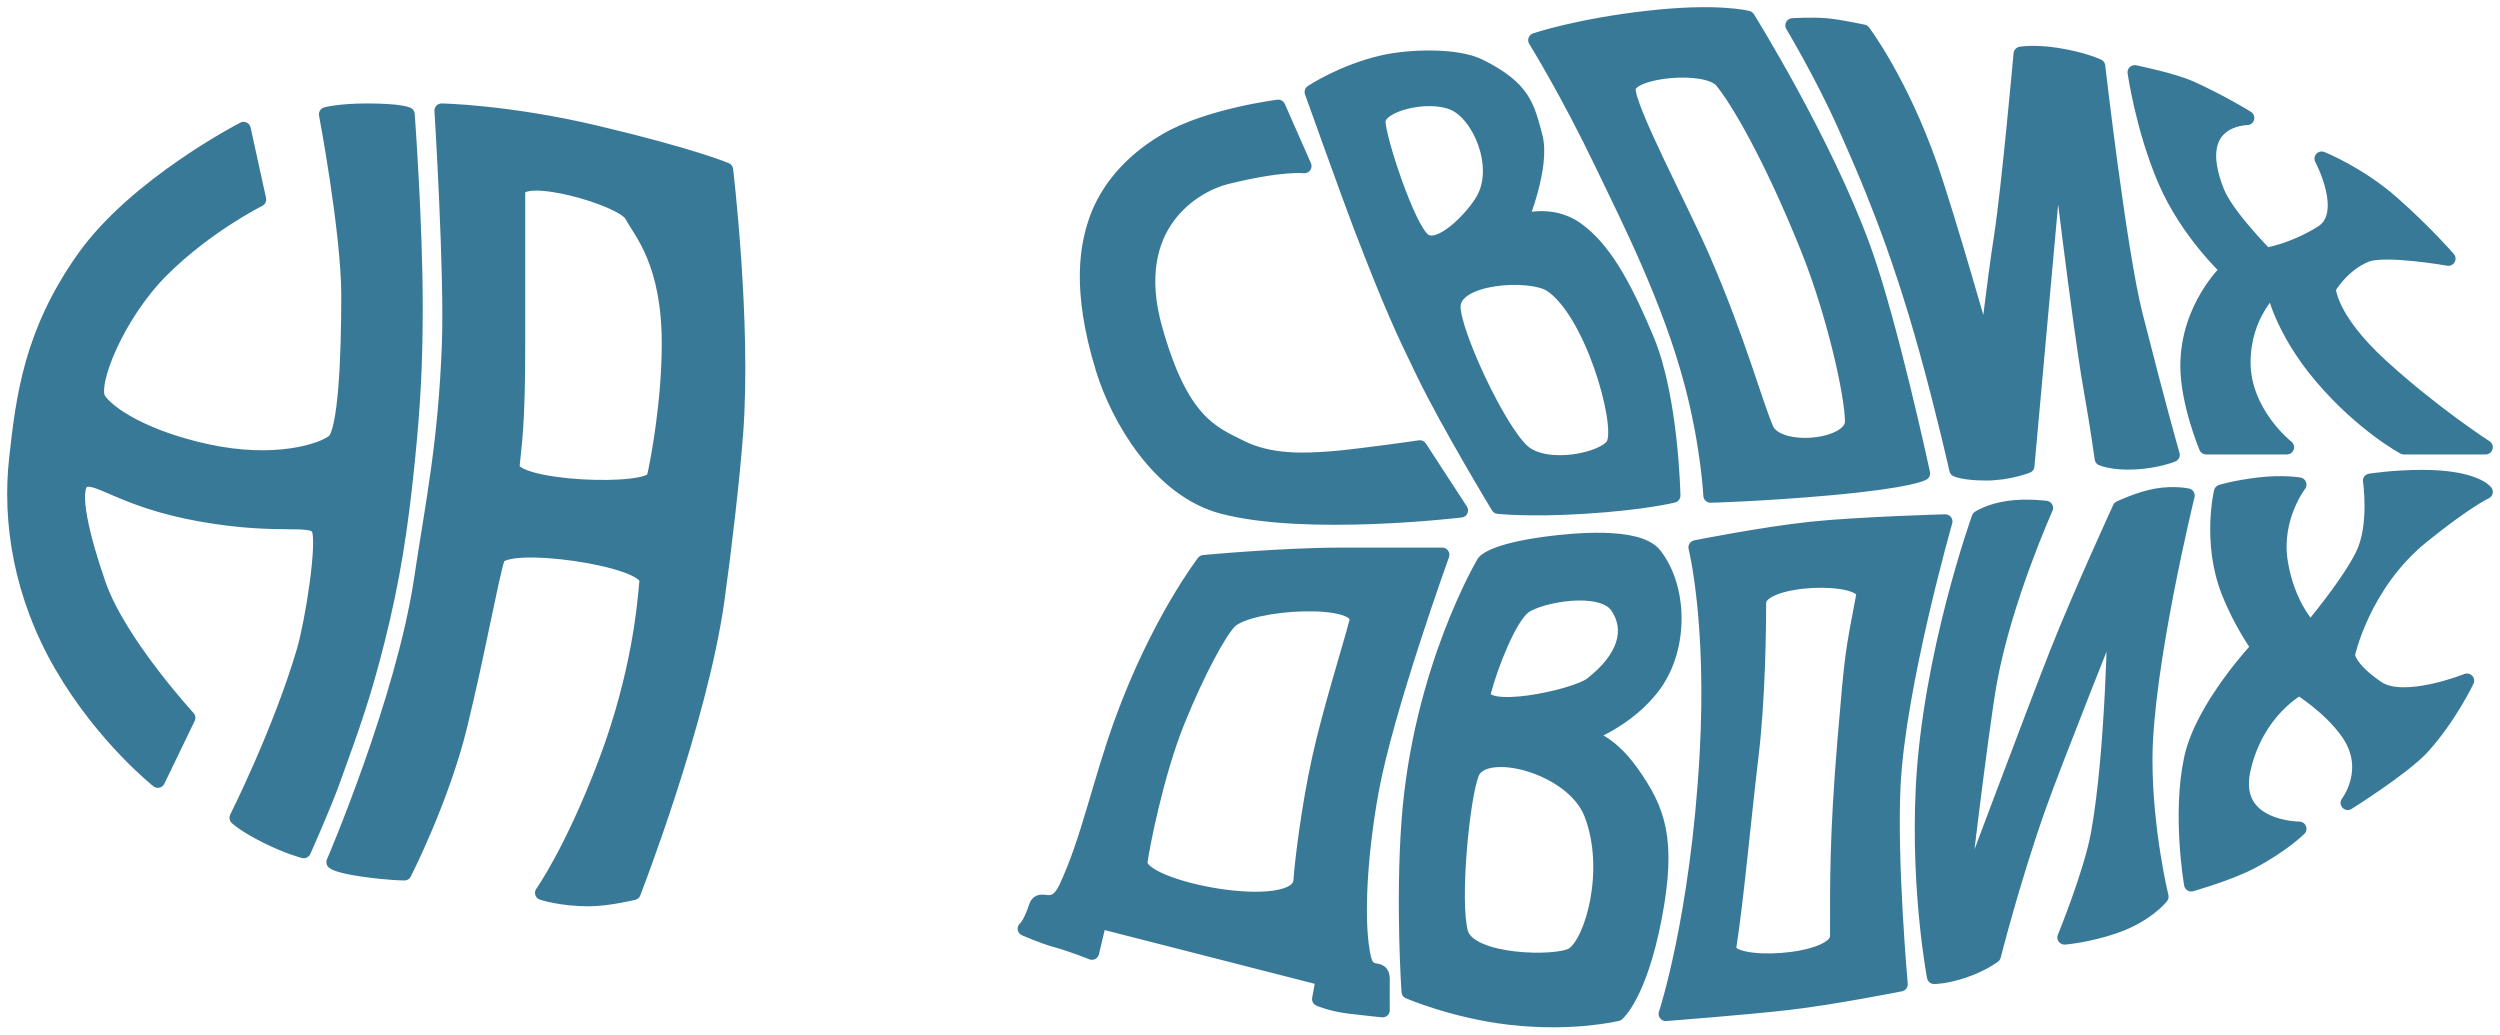
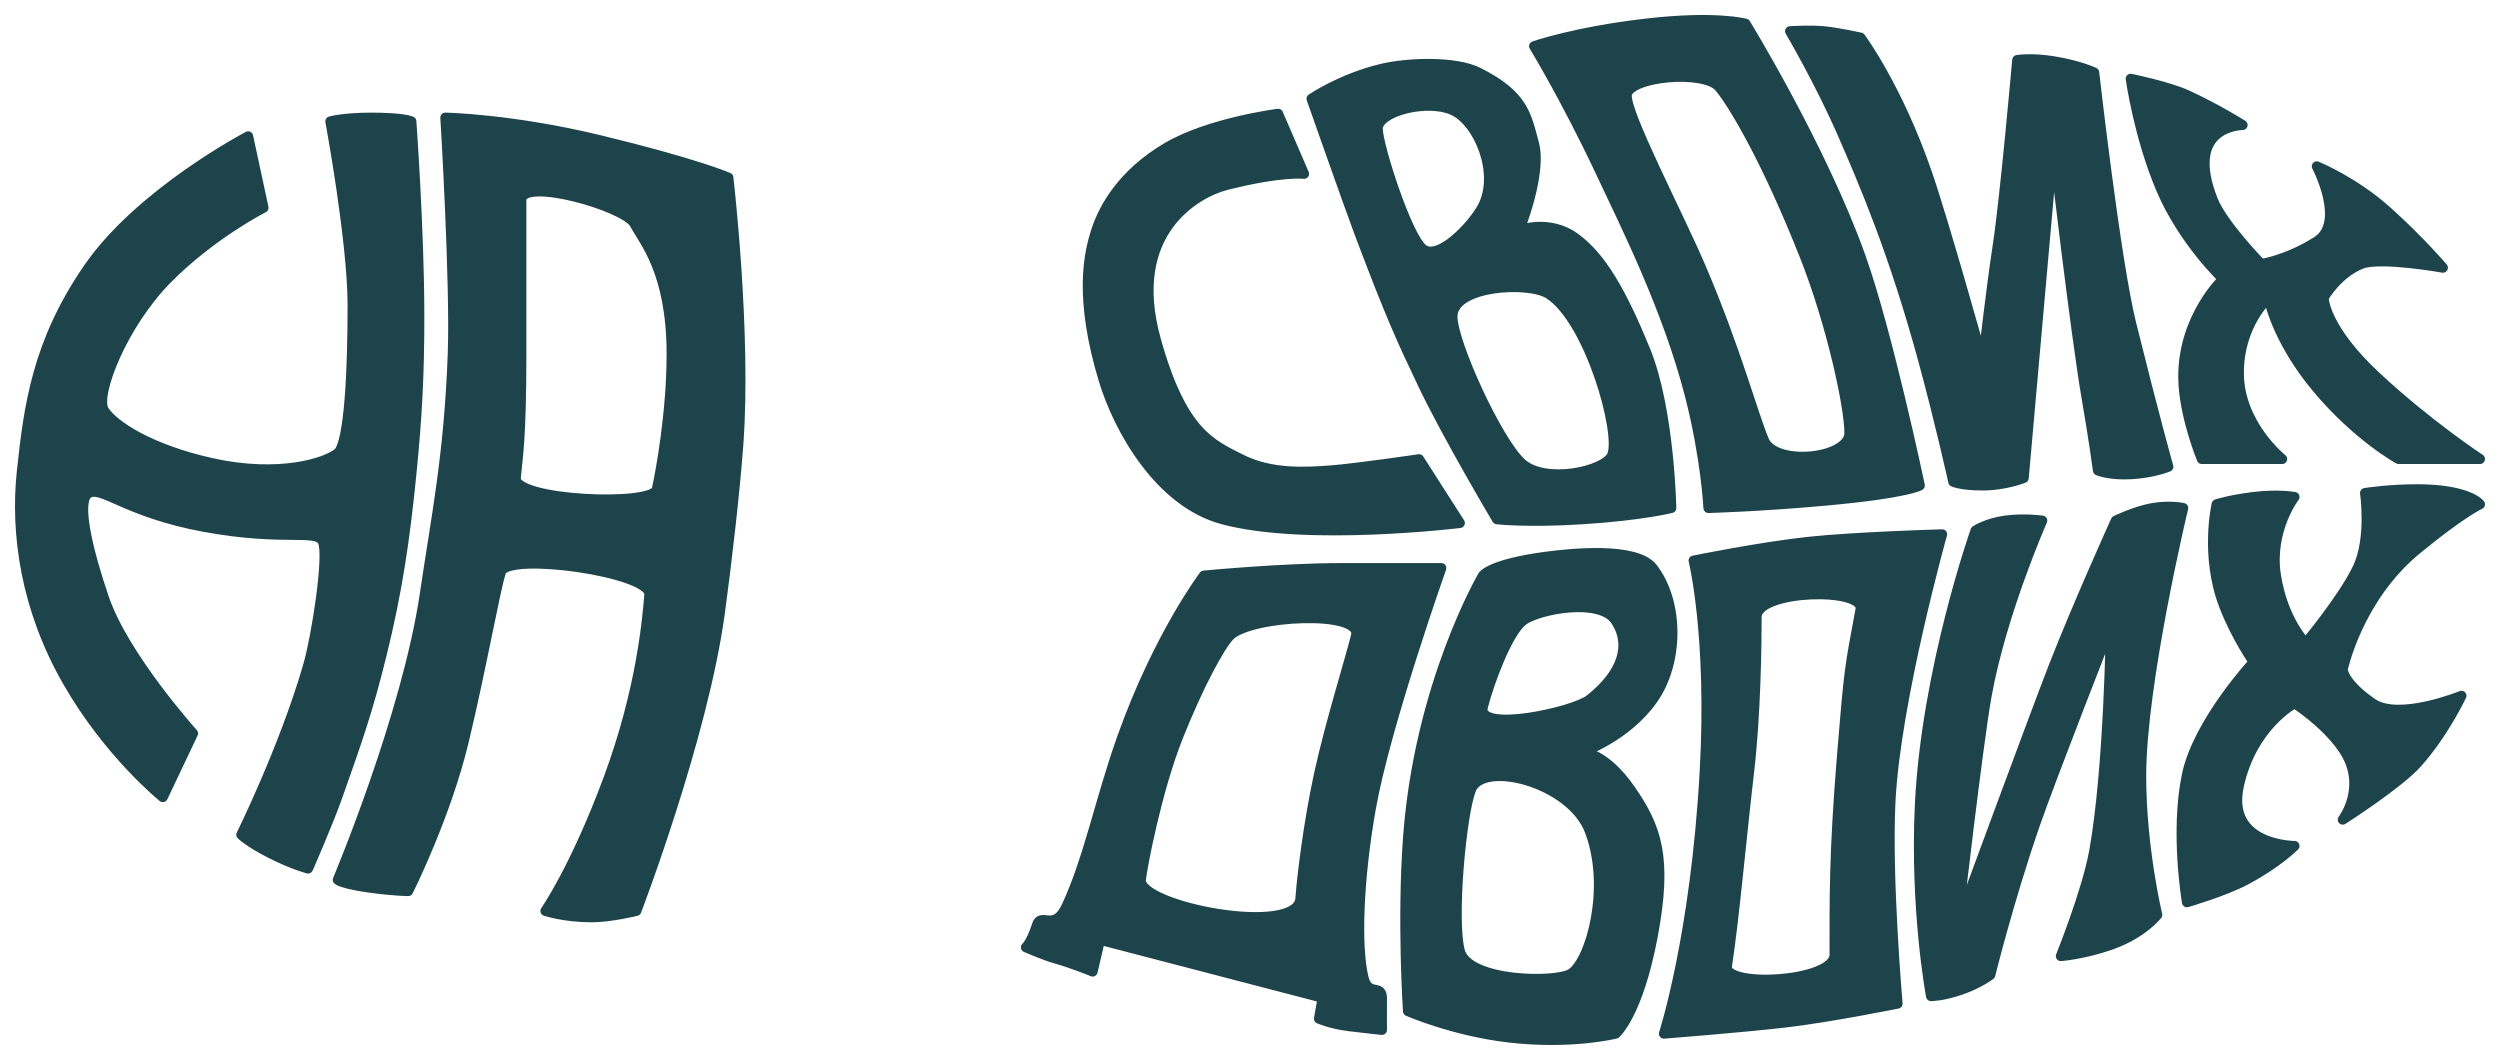
- <svg xmlns="http://www.w3.org/2000/svg" width="174" height="72" viewBox="0 0 174 72" fill="none">
-   <path d="M137.727 36.037C137.727 36.037 134.293 45.571 133.836 54.847C133.481 62.062 134.614 67.988 134.614 67.988C134.614 67.988 135.392 68 136.689 67.563C137.986 67.126 138.764 66.532 138.764 66.532C138.764 66.532 140.061 61.379 141.876 56.225C143.001 53.033 147.186 42.569 147.186 42.569C147.186 42.569 147.074 52.26 146.026 58.029C145.529 60.768 143.692 65.244 143.692 65.244C143.692 65.244 145.29 65.123 147.186 64.471C149.434 63.698 150.435 62.409 150.435 62.409C150.435 62.409 149.312 57.834 149.312 52.875C149.312 46.496 152.251 34.491 152.251 34.491C152.251 34.491 151.339 34.289 150.128 34.491C148.918 34.693 147.535 35.354 147.535 35.354C147.535 35.354 144.853 41.17 143.173 45.403C141.818 48.819 136.43 63.182 136.43 63.182C136.43 63.182 137.884 50.766 138.505 47.374C139.542 41.706 142.395 35.354 142.395 35.354C142.395 35.354 141.098 35.176 139.801 35.354C138.505 35.531 137.727 36.037 137.727 36.037Z" fill="#397998" />
-   <path d="M154.585 34.234C154.585 34.234 155.461 33.941 157.179 33.732C158.897 33.524 160.032 33.732 160.032 33.732C160.032 33.732 158.237 36.037 158.735 39.129C159.233 42.221 160.81 43.768 160.81 43.768C160.81 43.768 163.428 40.689 164.441 38.614C165.431 36.587 164.96 33.461 164.96 33.461C164.96 33.461 166.592 33.203 168.591 33.203C172.222 33.203 173 34.234 173 34.234C173 34.234 171.703 34.813 168.591 37.326C164.441 40.675 163.404 45.571 163.404 45.571C163.404 45.571 163.404 46.492 165.478 47.89C167.323 49.134 171.703 47.375 171.703 47.375C171.703 47.375 170.474 49.952 168.591 52.013C167.283 53.444 163.404 55.878 163.404 55.878C163.404 55.878 165.219 53.559 163.404 50.982C162.149 49.202 160.032 47.89 160.032 47.89C160.032 47.89 157.061 49.436 156.141 53.559C155.221 57.682 160.032 57.682 160.032 57.682C160.032 57.682 158.887 58.829 156.66 60.001C155.13 60.806 152.51 61.547 152.51 61.547C152.51 61.547 151.665 56.703 152.51 52.786C153.288 49.179 157.179 45.056 157.179 45.056C157.179 45.056 155.98 43.417 155.104 41.191C153.75 37.752 154.585 34.234 154.585 34.234Z" fill="#397998" />
-   <path fill-rule="evenodd" clip-rule="evenodd" d="M118.015 38.099C118.015 38.099 119.312 43.252 118.793 52.528C118.159 63.868 115.94 70.566 115.94 70.566C115.94 70.566 121.474 70.141 124.499 69.793C127.559 69.44 132.28 68.504 132.28 68.504C132.28 68.504 131.513 59.922 131.783 54.616C132.136 47.692 135.392 36.295 135.392 36.295C135.392 36.295 129.379 36.461 126.055 36.81C122.703 37.163 118.015 38.099 118.015 38.099ZM129.686 41.448C129.978 39.902 122.424 40.089 122.424 41.964C122.424 43.839 122.365 48.646 121.905 52.528C121.32 57.466 120.868 62.578 120.349 65.927C120.113 67.45 127.871 67.049 127.871 65.154C127.871 61.547 127.825 58.23 128.389 51.498C128.908 45.313 128.908 45.571 129.686 41.448Z" fill="#397998" />
-   <path d="M148.576 5.033C148.576 5.033 149.139 8.981 150.695 12.588C152.251 16.196 155.043 18.773 155.043 18.773C155.043 18.773 152.251 21.349 152.251 25.472C152.251 28.042 153.548 31.129 153.548 31.129H159.169C159.169 31.129 156.141 28.765 156.141 25.215C156.141 21.865 158.216 20.061 158.216 20.061C158.216 20.061 158.735 22.895 161.588 26.245C164.441 29.595 167.308 31.129 167.308 31.129H173C173 31.129 169.408 28.822 165.738 25.472C162.068 22.122 162.068 20.061 162.068 20.061C162.068 20.061 163.012 18.406 164.7 17.742C166.011 17.227 170.406 18 170.406 18C170.406 18 168.85 16.196 166.516 14.135C164.182 12.073 161.588 11.043 161.588 11.043C161.588 11.043 163.663 14.908 161.588 16.196C159.501 17.492 157.698 17.742 157.698 17.742C157.698 17.742 154.996 15.025 154.326 13.362C152.251 8.208 156.401 8.208 156.401 8.208C156.401 8.208 154.657 7.119 152.51 6.147C151.233 5.568 148.576 5.033 148.576 5.033Z" fill="#397998" />
-   <path d="M124.758 1.767C124.758 1.767 126.823 5.205 128.389 8.724C129.946 12.219 132.021 16.945 134.095 24.442C135.296 28.779 136.17 32.688 136.17 32.688C136.17 32.688 136.689 32.945 138.245 32.945C139.801 32.945 141.098 32.43 141.098 32.43L143.173 9.497C143.173 9.497 144.729 22.638 145.507 27.019C145.984 29.699 146.286 31.915 146.286 31.915C146.286 31.915 147.064 32.258 148.62 32.172C150.176 32.086 151.213 31.657 151.213 31.657C151.213 31.657 150.335 28.64 148.62 21.865C147.511 17.485 146.026 4.601 146.026 4.601C146.026 4.601 144.989 4.116 143.173 3.828C141.617 3.581 140.642 3.747 140.642 3.747C140.642 3.747 139.801 13.104 139.283 16.454C138.764 19.804 138.245 24.442 138.245 24.442C138.245 24.442 135.588 15.081 134.355 11.558C132.28 5.632 129.686 2.207 129.686 2.207C129.686 2.207 128.055 1.853 127.093 1.767C126.13 1.681 124.758 1.767 124.758 1.767Z" fill="#397998" />
-   <path fill-rule="evenodd" clip-rule="evenodd" d="M106.862 2.797C106.862 2.797 109.083 6.364 111.531 11.473C113.315 15.198 116.199 20.834 117.756 26.761C118.886 31.065 119.052 34.491 119.052 34.491C119.052 34.491 122.683 34.397 127.352 33.976C133.058 33.46 133.836 32.945 133.836 32.945C133.836 32.945 131.567 22.381 129.686 17.227C126.96 9.754 121.646 1.251 121.646 1.251C121.646 1.251 119.571 0.686 114.643 1.251C109.715 1.816 106.862 2.797 106.862 2.797ZM118.534 18C116.968 14.394 113.227 7.414 113.346 6.147C113.466 4.88 118.773 4.365 119.83 5.631C120.888 6.898 123.202 10.785 125.796 17.227C127.663 21.865 128.908 27.534 128.908 29.337C128.908 31.141 123.721 31.657 122.943 29.853C122.165 28.049 120.995 23.669 118.534 18Z" fill="#397998" />
-   <path fill-rule="evenodd" clip-rule="evenodd" d="M83.779 39.129C83.779 39.129 80.601 43.251 78.073 50.209C76.514 54.498 75.739 58.508 74.183 61.804C73.322 63.626 72.399 62.202 72.108 63.092C71.688 64.375 71.329 64.638 71.329 64.638C71.329 64.638 72.626 65.197 73.404 65.411C74.706 65.769 75.998 66.304 75.998 66.304L76.517 64.123L92.079 68.103L91.819 69.534C91.819 69.534 92.65 69.898 93.894 70.05C95.122 70.199 96.228 70.307 96.228 70.307C96.228 70.307 96.216 69.372 96.228 68.103C96.198 67.113 95.256 68.065 94.931 66.7C94.413 64.519 94.574 59.969 95.45 55.105C96.47 49.44 100.378 38.613 100.378 38.613C100.378 38.613 96.741 38.613 93.375 38.613C89.225 38.613 83.779 39.129 83.779 39.129ZM85.594 43.252C84.9 43.938 83.388 46.691 81.963 50.209C80.494 53.835 79.475 59.057 79.37 60C79.162 61.858 90.34 63.983 90.522 61.289C90.612 59.968 91.073 56.155 91.819 52.785C92.595 49.285 93.955 45.055 94.413 43.252C94.871 41.448 87.004 41.857 85.594 43.252Z" fill="#397998" />
-   <path d="M76.257 15.422C75.739 16.968 75.002 20.001 76.776 25.729C77.814 29.079 80.666 34.095 85.076 35.263C90.926 36.813 101.675 35.521 101.675 35.521L98.822 31.141C98.822 31.141 94.38 31.785 92.597 31.914C90.815 32.042 88.447 32.171 86.373 31.141C84.298 30.11 82.223 29.337 80.407 22.895C78.336 15.547 83.26 12.846 85.335 12.33C89.225 11.364 90.782 11.557 90.782 11.557L88.966 7.435C88.966 7.435 84.151 8.035 81.185 9.754C78.073 11.557 76.776 13.876 76.257 15.422Z" fill="#397998" />
-   <path fill-rule="evenodd" clip-rule="evenodd" d="M94.672 15.683C96.86 21.378 97.626 22.987 99.081 25.988C100.807 29.547 104.269 35.264 104.269 35.264C104.269 35.264 106.343 35.505 110.234 35.264C114.407 35.007 116.459 34.491 116.459 34.491C116.459 34.491 116.332 27.731 114.643 23.669C112.954 19.607 111.531 17.227 109.715 15.939C107.9 14.65 105.825 15.424 105.825 15.424C105.825 15.424 107.418 11.558 106.862 9.497C106.307 7.436 106.084 6.147 102.972 4.601C101.39 3.815 98.095 3.912 96.228 4.344C93.41 4.995 91.3 6.404 91.3 6.404C91.3 6.404 93.941 13.779 94.672 15.683ZM99.081 16.712C97.975 15.845 95.948 9.654 95.934 8.466C95.92 7.278 99.341 6.404 101.156 7.178C102.972 7.952 104.528 11.557 103.231 13.877C102.527 15.137 100.187 17.579 99.081 16.712ZM105.968 31.399C104.272 29.861 101.156 23.144 101.156 21.35C101.156 19.185 106.499 18.918 107.9 19.804C110.753 21.608 112.985 29.409 112.309 30.884C111.803 31.986 107.611 32.89 105.968 31.399Z" fill="#397998" />
-   <path fill-rule="evenodd" clip-rule="evenodd" d="M98.044 57.166C97.624 62.872 98.044 69.019 98.044 69.019C98.044 69.019 101.175 70.37 105.047 70.823C109.456 71.338 112.568 70.565 112.568 70.565C112.568 70.565 114.124 69.277 115.162 63.866C116.199 58.455 115.421 56.393 113.606 53.816C111.79 51.24 110.234 51.24 110.234 51.24C110.234 51.24 113.309 50.209 115.162 47.632C117.014 45.055 116.977 40.932 115.162 38.613C114.01 37.143 109.456 37.6 107.64 37.84C103.75 38.356 103.281 39.138 103.281 39.138C103.281 39.138 98.822 46.602 98.044 57.166ZM103.281 48.147C103.75 46.344 105.047 42.994 106.084 42.221C107.121 41.448 111.463 40.594 112.568 42.221C113.673 43.848 113.087 45.828 110.753 47.632C109.608 48.517 102.812 49.951 103.281 48.147ZM101.675 64.896C101.087 62.691 101.783 55.483 102.453 53.816C103.281 51.755 109.456 53.301 110.753 56.651C112.249 60.516 110.828 65.566 109.456 66.442C108.431 67.097 102.244 67.033 101.675 64.896Z" fill="#397998" />
-   <path fill-rule="evenodd" clip-rule="evenodd" d="M30.737 7.7C30.737 7.7 31.439 19.018 31.256 23.926C30.997 30.884 30.112 35 29.313 40.335C28.05 48.763 23.216 60.008 23.216 60.008C23.216 60.008 23.475 60.265 25.291 60.523C27.106 60.781 28.144 60.781 28.144 60.781C28.144 60.781 30.779 55.627 32.034 50.474C33.289 45.32 34.183 40.273 34.628 38.878C35.073 37.483 45.134 38.88 45.002 40.424C44.871 41.968 44.483 46.866 42.149 53.05C39.815 59.234 37.737 62.142 37.737 62.142C37.737 62.142 39.023 62.578 40.984 62.578C42.309 62.578 44.096 62.142 44.096 62.142C44.096 62.142 48.748 50.216 49.93 41.713C50.393 38.382 50.977 33.471 51.227 30.117C51.798 22.457 50.528 11.816 50.528 11.816C50.528 11.816 48.246 10.836 41.503 9.239C35.336 7.778 30.737 7.7 30.737 7.7ZM45.521 33.209C45.245 34.406 35.529 34 35.665 32.436C35.801 30.873 36.056 29.853 36.056 23.926C36.056 18 36.056 14.986 36.056 13.368C36.056 11.751 43.317 13.777 43.966 14.986C44.615 16.196 46.558 18.264 46.558 23.926C46.558 27.921 45.797 32.013 45.521 33.209Z" fill="#397998" />
-   <path d="M16.953 8.981C16.953 8.981 9.431 12.847 5.8 18C2.169 23.154 1.61 27.588 1.132 31.941C0.654 36.295 1.422 41.425 4.317 46.388C7.212 51.35 10.987 54.332 10.987 54.332L13.1 49.958C13.1 49.958 8.276 44.708 6.876 40.682C5.8 37.59 4.868 33.983 5.8 33.467C6.732 32.952 8.432 34.802 13.879 35.786C19.584 36.817 21.749 35.876 22.178 36.817C22.607 37.758 21.737 43.299 21.141 45.32C19.481 50.944 16.472 56.915 16.472 56.915C16.472 56.915 16.991 57.431 18.547 58.204C20.103 58.977 21.141 59.234 21.141 59.234C21.141 59.234 22.519 56.154 23.177 54.332C24.532 50.584 25.311 48.445 26.29 44.54C27.383 40.179 27.911 36.643 28.365 32.172C28.769 28.187 28.922 25.355 28.922 21.35L28.365 7.957C28.365 7.957 27.884 7.7 25.55 7.7C23.611 7.7 22.697 7.957 22.697 7.957C22.697 7.957 24.253 16.172 24.253 20.583C24.253 24.743 24.052 30.067 23.216 30.728C22.379 31.39 19.13 32.436 14.397 31.406C10.104 30.471 7.548 28.829 6.876 27.798C6.203 26.768 8.173 21.872 11.285 18.78C14.397 15.688 18.028 13.884 18.028 13.884L16.953 8.981Z" fill="#397998" />
-   <path d="M28.365 7.957C28.365 7.957 28.922 15.493 28.922 21.35M28.365 7.957L28.922 21.35M28.365 7.957C28.365 7.957 27.884 7.7 25.55 7.7C23.611 7.7 22.697 7.957 22.697 7.957C22.697 7.957 24.253 16.172 24.253 20.583C24.253 24.743 24.052 30.067 23.216 30.728C22.379 31.39 19.13 32.436 14.397 31.406C10.104 30.471 7.548 28.829 6.876 27.798C6.203 26.768 8.173 21.872 11.285 18.78C14.397 15.688 18.028 13.884 18.028 13.884L16.953 8.981C16.953 8.981 9.431 12.847 5.8 18C2.169 23.154 1.61 27.588 1.132 31.941C0.654 36.295 1.422 41.425 4.317 46.388C7.212 51.35 10.987 54.332 10.987 54.332L13.1 49.958C13.1 49.958 8.276 44.708 6.876 40.682C5.8 37.59 4.868 33.983 5.8 33.467C6.732 32.952 8.432 34.802 13.879 35.786C19.584 36.817 21.749 35.876 22.178 36.817C22.607 37.758 21.737 43.299 21.141 45.32C19.481 50.944 16.472 56.915 16.472 56.915C16.472 56.915 16.991 57.431 18.547 58.204C20.103 58.977 21.141 59.234 21.141 59.234C21.141 59.234 22.519 56.154 23.177 54.332C24.532 50.584 25.311 48.445 26.29 44.54C27.383 40.179 27.911 36.643 28.365 32.172C28.769 28.187 28.922 25.355 28.922 21.35M137.727 36.037C137.727 36.037 134.293 45.571 133.836 54.847C133.481 62.062 134.614 67.988 134.614 67.988C134.614 67.988 135.392 68 136.689 67.563C137.986 67.126 138.764 66.532 138.764 66.532C138.764 66.532 140.061 61.379 141.876 56.225C143.001 53.033 147.186 42.569 147.186 42.569C147.186 42.569 147.074 52.26 146.026 58.029C145.529 60.768 143.692 65.244 143.692 65.244C143.692 65.244 145.29 65.123 147.186 64.471C149.434 63.698 150.435 62.409 150.435 62.409C150.435 62.409 149.312 57.834 149.312 52.875C149.312 46.496 152.251 34.491 152.251 34.491C152.251 34.491 151.339 34.289 150.128 34.491C148.918 34.693 147.535 35.354 147.535 35.354C147.535 35.354 144.853 41.17 143.173 45.403C141.818 48.819 136.43 63.182 136.43 63.182C136.43 63.182 137.884 50.766 138.505 47.374C139.542 41.706 142.395 35.354 142.395 35.354C142.395 35.354 141.098 35.176 139.801 35.354C138.505 35.531 137.727 36.037 137.727 36.037ZM154.585 34.234C154.585 34.234 153.75 37.752 155.104 41.191C155.98 43.417 157.179 45.056 157.179 45.056C157.179 45.056 153.288 49.179 152.51 52.786C151.665 56.703 152.51 61.547 152.51 61.547C152.51 61.547 155.13 60.806 156.66 60.001C158.887 58.829 160.032 57.682 160.032 57.682C160.032 57.682 155.221 57.682 156.141 53.559C157.061 49.436 160.032 47.89 160.032 47.89C160.032 47.89 162.149 49.202 163.404 50.982C165.219 53.559 163.404 55.878 163.404 55.878C163.404 55.878 167.283 53.444 168.591 52.013C170.474 49.952 171.703 47.375 171.703 47.375C171.703 47.375 167.323 49.134 165.478 47.89C163.404 46.492 163.404 45.571 163.404 45.571C163.404 45.571 164.441 40.675 168.591 37.326C171.703 34.813 173 34.234 173 34.234C173 34.234 172.222 33.203 168.591 33.203C166.592 33.203 164.96 33.461 164.96 33.461C164.96 33.461 165.431 36.587 164.441 38.614C163.428 40.689 160.81 43.768 160.81 43.768C160.81 43.768 159.233 42.221 158.735 39.129C158.237 36.037 160.032 33.732 160.032 33.732C160.032 33.732 158.897 33.524 157.179 33.732C155.461 33.941 154.585 34.234 154.585 34.234ZM118.015 38.099C118.015 38.099 119.312 43.252 118.793 52.528C118.159 63.868 115.94 70.566 115.94 70.566C115.94 70.566 121.474 70.141 124.499 69.793C127.559 69.44 132.28 68.504 132.28 68.504C132.28 68.504 131.513 59.922 131.783 54.616C132.136 47.692 135.392 36.295 135.392 36.295C135.392 36.295 129.379 36.461 126.055 36.81C122.703 37.163 118.015 38.099 118.015 38.099ZM122.424 41.964C122.424 40.089 129.978 39.902 129.686 41.448C128.908 45.571 128.908 45.313 128.389 51.498C127.825 58.23 127.871 61.547 127.871 65.154C127.871 67.049 120.113 67.45 120.349 65.927C120.868 62.578 121.32 57.466 121.905 52.528C122.365 48.646 122.424 43.839 122.424 41.964ZM148.576 5.033C148.576 5.033 149.139 8.981 150.695 12.588C152.251 16.196 155.043 18.773 155.043 18.773C155.043 18.773 152.251 21.349 152.251 25.472C152.251 28.042 153.548 31.129 153.548 31.129H159.169C159.169 31.129 156.141 28.765 156.141 25.215C156.141 21.865 158.216 20.061 158.216 20.061C158.216 20.061 158.735 22.895 161.588 26.245C164.441 29.595 167.308 31.129 167.308 31.129H173C173 31.129 169.408 28.822 165.738 25.472C162.068 22.122 162.068 20.061 162.068 20.061C162.068 20.061 163.012 18.406 164.7 17.742C166.011 17.227 170.406 18 170.406 18C170.406 18 168.85 16.196 166.516 14.135C164.182 12.073 161.588 11.043 161.588 11.043C161.588 11.043 163.663 14.908 161.588 16.196C159.501 17.492 157.698 17.742 157.698 17.742C157.698 17.742 154.996 15.025 154.326 13.362C152.251 8.208 156.401 8.208 156.401 8.208C156.401 8.208 154.657 7.119 152.51 6.147C151.233 5.568 148.576 5.033 148.576 5.033ZM124.758 1.767C124.758 1.767 126.823 5.205 128.389 8.724C129.946 12.219 132.021 16.945 134.095 24.442C135.296 28.779 136.17 32.688 136.17 32.688C136.17 32.688 136.689 32.945 138.245 32.945C139.801 32.945 141.098 32.43 141.098 32.43L143.173 9.497C143.173 9.497 144.729 22.638 145.507 27.019C145.984 29.699 146.286 31.915 146.286 31.915C146.286 31.915 147.064 32.258 148.62 32.172C150.176 32.086 151.213 31.657 151.213 31.657C151.213 31.657 150.335 28.64 148.62 21.865C147.511 17.485 146.026 4.601 146.026 4.601C146.026 4.601 144.989 4.116 143.173 3.828C141.617 3.581 140.642 3.747 140.642 3.747C140.642 3.747 139.801 13.104 139.283 16.454C138.764 19.804 138.245 24.442 138.245 24.442C138.245 24.442 135.588 15.081 134.355 11.558C132.28 5.632 129.686 2.207 129.686 2.207C129.686 2.207 128.055 1.853 127.093 1.767C126.13 1.681 124.758 1.767 124.758 1.767ZM106.862 2.797C106.862 2.797 109.083 6.364 111.531 11.473C113.315 15.198 116.199 20.834 117.756 26.761C118.886 31.065 119.052 34.491 119.052 34.491C119.052 34.491 122.683 34.397 127.352 33.976C133.058 33.46 133.836 32.945 133.836 32.945C133.836 32.945 131.567 22.381 129.686 17.227C126.96 9.754 121.646 1.251 121.646 1.251C121.646 1.251 119.571 0.686 114.643 1.251C109.715 1.816 106.862 2.797 106.862 2.797ZM113.346 6.147C113.227 7.414 116.968 14.394 118.534 18C120.995 23.669 122.165 28.049 122.943 29.853C123.721 31.657 128.908 31.141 128.908 29.337C128.908 27.534 127.663 21.865 125.796 17.227C123.202 10.785 120.888 6.898 119.83 5.631C118.773 4.365 113.466 4.88 113.346 6.147ZM83.779 39.129C83.779 39.129 80.601 43.251 78.073 50.209C76.514 54.498 75.739 58.508 74.183 61.804C73.322 63.626 72.399 62.202 72.108 63.092C71.688 64.375 71.329 64.638 71.329 64.638C71.329 64.638 72.626 65.197 73.404 65.411C74.706 65.769 75.998 66.304 75.998 66.304L76.517 64.123L92.079 68.103L91.819 69.534C91.819 69.534 92.65 69.898 93.894 70.05C95.122 70.199 96.228 70.307 96.228 70.307C96.228 70.307 96.216 69.372 96.228 68.103C96.198 67.113 95.256 68.065 94.931 66.7C94.413 64.519 94.574 59.969 95.45 55.105C96.47 49.44 100.378 38.613 100.378 38.613C100.378 38.613 96.741 38.613 93.375 38.613C89.225 38.613 83.779 39.129 83.779 39.129ZM79.37 60C79.162 61.858 90.34 63.983 90.522 61.289C90.612 59.968 91.073 56.155 91.819 52.785C92.595 49.285 93.955 45.055 94.413 43.252C94.871 41.448 87.004 41.857 85.594 43.252C84.9 43.938 83.388 46.691 81.963 50.209C80.494 53.835 79.475 59.057 79.37 60ZM76.257 15.422C75.739 16.968 75.002 20.001 76.776 25.729C77.814 29.079 80.666 34.095 85.076 35.263C90.926 36.813 101.675 35.521 101.675 35.521L98.822 31.141C98.822 31.141 94.38 31.785 92.597 31.914C90.815 32.042 88.447 32.171 86.373 31.141C84.298 30.11 82.223 29.337 80.407 22.895C78.336 15.547 83.26 12.846 85.335 12.33C89.225 11.364 90.782 11.557 90.782 11.557L88.966 7.435C88.966 7.435 84.151 8.035 81.185 9.754C78.073 11.557 76.776 13.876 76.257 15.422ZM91.3 6.404C91.3 6.404 93.41 4.995 96.228 4.344C98.095 3.912 101.39 3.815 102.972 4.601C106.084 6.147 106.307 7.436 106.862 9.497C107.418 11.558 105.825 15.424 105.825 15.424C105.825 15.424 107.9 14.65 109.715 15.939C111.531 17.227 112.954 19.607 114.643 23.669C116.332 27.731 116.459 34.491 116.459 34.491C116.459 34.491 114.407 35.007 110.234 35.264C106.343 35.505 104.269 35.264 104.269 35.264C104.269 35.264 100.807 29.547 99.081 25.988C97.626 22.987 96.86 21.378 94.672 15.683C93.941 13.779 91.3 6.404 91.3 6.404ZM95.934 8.466C95.948 9.654 97.975 15.845 99.081 16.712C100.187 17.579 102.527 15.137 103.231 13.877C104.528 11.557 102.972 7.952 101.156 7.178C99.341 6.404 95.92 7.278 95.934 8.466ZM101.156 21.35C101.156 23.144 104.272 29.861 105.968 31.399C107.611 32.89 111.803 31.986 112.309 30.884C112.985 29.409 110.753 21.608 107.9 19.804C106.499 18.918 101.156 19.185 101.156 21.35ZM103.281 39.138C103.281 39.138 103.75 38.356 107.64 37.84C109.456 37.6 114.01 37.143 115.162 38.613C116.977 40.932 117.014 45.055 115.162 47.632C113.309 50.209 110.234 51.24 110.234 51.24C110.234 51.24 111.79 51.24 113.606 53.816C115.421 56.393 116.199 58.455 115.162 63.866C114.124 69.277 112.568 70.565 112.568 70.565C112.568 70.565 109.456 71.338 105.047 70.823C101.175 70.37 98.044 69.019 98.044 69.019C98.044 69.019 97.624 62.872 98.044 57.166C98.822 46.602 103.281 39.138 103.281 39.138ZM106.084 42.221C105.047 42.994 103.75 46.344 103.281 48.147C102.812 49.951 109.608 48.517 110.753 47.632C113.087 45.828 113.673 43.848 112.568 42.221C111.463 40.594 107.121 41.448 106.084 42.221ZM102.453 53.816C101.783 55.483 101.087 62.691 101.675 64.896C102.244 67.033 108.431 67.097 109.456 66.442C110.828 65.566 112.249 60.516 110.753 56.651C109.456 53.301 103.281 51.755 102.453 53.816ZM30.737 7.7C30.737 7.7 31.439 19.018 31.256 23.926C30.997 30.884 30.112 35 29.313 40.335C28.05 48.763 23.216 60.008 23.216 60.008C23.216 60.008 23.475 60.265 25.291 60.523C27.106 60.781 28.144 60.781 28.144 60.781C28.144 60.781 30.779 55.627 32.034 50.474C33.289 45.32 34.183 40.273 34.628 38.878C35.073 37.483 45.134 38.88 45.002 40.424C44.871 41.968 44.483 46.866 42.149 53.05C39.815 59.234 37.737 62.142 37.737 62.142C37.737 62.142 39.023 62.578 40.984 62.578C42.309 62.578 44.096 62.142 44.096 62.142C44.096 62.142 48.748 50.216 49.93 41.713C50.393 38.382 50.977 33.471 51.227 30.117C51.798 22.457 50.528 11.816 50.528 11.816C50.528 11.816 48.246 10.836 41.503 9.239C35.336 7.778 30.737 7.7 30.737 7.7ZM36.056 13.368C36.056 11.751 43.317 13.777 43.966 14.986C44.615 16.196 46.558 18.264 46.558 23.926C46.558 27.921 45.797 32.013 45.521 33.209C45.245 34.406 35.529 34 35.665 32.436C35.801 30.873 36.056 29.853 36.056 23.926C36.056 18 36.056 14.986 36.056 13.368Z" stroke="#397998" stroke-linecap="round" stroke-linejoin="round" />
+ <svg xmlns="http://www.w3.org/2000/svg" width="125" height="53" viewBox="0 0 125 53" fill="none">
+   <path d="M98.775 26.527C98.775 26.527 96.32 33.473 95.993 40.231C95.739 45.488 96.55 49.806 96.55 49.806C96.55 49.806 97.106 49.814 98.034 49.496C98.961 49.178 99.517 48.745 99.517 48.745C99.517 48.745 100.445 44.99 101.743 41.236C102.547 38.91 105.54 31.286 105.54 31.286C105.54 31.286 105.46 38.346 104.711 42.55C104.355 44.545 103.041 47.806 103.041 47.806C103.041 47.806 104.184 47.718 105.54 47.243C107.147 46.68 107.864 45.741 107.864 45.741C107.864 45.741 107.06 42.407 107.06 38.795C107.06 34.147 109.162 25.4 109.162 25.4C109.162 25.4 108.51 25.253 107.644 25.4C106.778 25.548 105.789 26.029 105.789 26.029C105.789 26.029 103.871 30.267 102.67 33.351C101.701 35.84 97.848 46.304 97.848 46.304C97.848 46.304 98.888 37.258 99.332 34.787C100.074 30.657 102.114 26.029 102.114 26.029C102.114 26.029 101.187 25.9 100.259 26.029C99.332 26.158 98.775 26.527 98.775 26.527Z" fill="#1E444B" />
+   <path d="M110.831 25.213C110.831 25.213 111.458 25 112.686 24.848C113.914 24.696 114.726 24.848 114.726 24.848C114.726 24.848 113.443 26.527 113.799 28.78C114.155 31.033 115.283 32.159 115.283 32.159C115.283 32.159 117.155 29.916 117.879 28.404C118.587 26.928 118.25 24.65 118.25 24.65C118.25 24.65 119.418 24.462 120.847 24.462C123.444 24.462 124 25.213 124 25.213C124 25.213 123.073 25.636 120.847 27.466C117.879 29.906 117.137 33.473 117.137 33.473C117.137 33.473 117.137 34.144 118.621 35.163C119.94 36.069 123.073 34.788 123.073 34.788C123.073 34.788 122.194 36.665 120.847 38.167C119.912 39.209 117.137 40.983 117.137 40.983C117.137 40.983 118.436 39.293 117.137 37.416C116.24 36.119 114.726 35.163 114.726 35.163C114.726 35.163 112.602 36.289 111.944 39.293C111.286 42.297 114.726 42.297 114.726 42.297C114.726 42.297 113.908 43.133 112.315 43.986C111.221 44.573 109.347 45.113 109.347 45.113C109.347 45.113 108.743 41.584 109.347 38.73C109.904 36.102 112.686 33.098 112.686 33.098C112.686 33.098 111.829 31.904 111.202 30.282C110.234 27.776 110.831 25.213 110.831 25.213Z" fill="#1E444B" />
+   <path fill-rule="evenodd" clip-rule="evenodd" d="M84.679 28.029C84.679 28.029 85.607 31.784 85.236 38.542C84.782 46.804 83.195 51.684 83.195 51.684C83.195 51.684 87.153 51.374 89.316 51.12C91.504 50.863 94.88 50.182 94.88 50.182C94.88 50.182 94.332 43.929 94.525 40.063C94.778 35.019 97.106 26.715 97.106 26.715C97.106 26.715 92.806 26.836 90.429 27.09C88.032 27.347 84.679 28.029 84.679 28.029ZM93.026 30.47C93.234 29.343 87.832 29.479 87.832 30.845C87.832 32.211 87.79 35.713 87.461 38.542C87.043 42.14 86.719 45.864 86.349 48.304C86.18 49.414 91.727 49.122 91.727 47.741C91.727 45.113 91.694 42.696 92.098 37.791C92.469 33.286 92.469 33.473 93.026 30.47Z" fill="#1E444B" />
+   <path d="M106.534 3.938C106.534 3.938 106.936 6.815 108.049 9.443C109.162 12.071 111.159 13.949 111.159 13.949C111.159 13.949 109.162 15.826 109.162 18.83C109.162 20.702 110.089 22.951 110.089 22.951H114.109C114.109 22.951 111.944 21.229 111.944 18.642C111.944 16.201 113.428 14.887 113.428 14.887C113.428 14.887 113.799 16.952 115.839 19.393C117.879 21.834 119.93 22.951 119.93 22.951H124C124 22.951 121.431 21.27 118.807 18.83C116.182 16.389 116.182 14.887 116.182 14.887C116.182 14.887 116.858 13.681 118.065 13.198C119.002 12.822 122.145 13.386 122.145 13.386C122.145 13.386 121.032 12.071 119.363 10.569C117.694 9.068 115.839 8.317 115.839 8.317C115.839 8.317 117.323 11.133 115.839 12.071C114.347 13.015 113.057 13.198 113.057 13.198C113.057 13.198 111.125 11.218 110.646 10.006C109.162 6.252 112.13 6.252 112.13 6.252C112.13 6.252 110.883 5.458 109.347 4.75C108.434 4.328 106.534 3.938 106.534 3.938Z" fill="#1E444B" />
+   <path d="M89.502 1.559C89.502 1.559 90.978 4.064 92.098 6.627C93.211 9.174 94.695 12.617 96.179 18.079C97.037 21.239 97.662 24.087 97.662 24.087C97.662 24.087 98.034 24.274 99.146 24.274C100.259 24.274 101.187 23.899 101.187 23.899L102.67 7.191C102.67 7.191 103.783 16.765 104.34 19.956C104.68 21.909 104.896 23.523 104.896 23.523C104.896 23.523 105.452 23.774 106.565 23.711C107.678 23.649 108.42 23.336 108.42 23.336C108.42 23.336 107.792 21.137 106.565 16.202C105.772 13.01 104.711 3.624 104.711 3.624C104.711 3.624 103.969 3.27 102.67 3.06C101.558 2.881 100.86 3.001 100.86 3.001C100.86 3.001 100.259 9.819 99.888 12.259C99.517 14.7 99.146 18.079 99.146 18.079C99.146 18.079 97.246 11.259 96.364 8.692C94.88 4.375 93.026 1.879 93.026 1.879C93.026 1.879 91.859 1.621 91.171 1.559C90.483 1.496 89.502 1.559 89.502 1.559Z" fill="#1E444B" />
+   <path fill-rule="evenodd" clip-rule="evenodd" d="M76.704 2.309C76.704 2.309 78.292 4.908 80.042 8.63C81.319 11.345 83.381 15.451 84.494 19.768C85.302 22.904 85.421 25.401 85.421 25.401C85.421 25.401 88.018 25.332 91.356 25.025C95.437 24.65 95.993 24.274 95.993 24.274C95.993 24.274 94.371 16.578 93.026 12.822C91.076 7.378 87.276 1.183 87.276 1.183C87.276 1.183 85.792 0.771 82.268 1.183C78.744 1.594 76.704 2.309 76.704 2.309ZM85.05 13.386C83.93 10.758 81.255 5.673 81.341 4.75C81.426 3.827 85.221 3.451 85.978 4.374C86.734 5.297 88.389 8.129 90.243 12.822C91.579 16.202 92.469 20.332 92.469 21.646C92.469 22.96 88.76 23.335 88.203 22.021C87.647 20.707 86.811 17.516 85.05 13.386Z" fill="#1E444B" />
+   <path fill-rule="evenodd" clip-rule="evenodd" d="M60.197 28.779C60.197 28.779 57.924 31.783 56.116 36.852C55.001 39.977 54.447 42.899 53.334 45.3C52.719 46.627 52.059 45.59 51.85 46.239C51.55 47.173 51.294 47.365 51.294 47.365C51.294 47.365 52.221 47.772 52.778 47.928C53.708 48.189 54.632 48.579 54.632 48.579L55.003 46.99L66.132 49.89L65.946 50.932C65.946 50.932 66.541 51.197 67.43 51.307C68.308 51.416 69.099 51.495 69.099 51.495C69.099 51.495 69.09 50.814 69.099 49.89C69.077 49.168 68.404 49.862 68.172 48.867C67.801 47.278 67.916 43.964 68.543 40.419C69.272 36.292 72.067 28.404 72.067 28.404C72.067 28.404 69.466 28.404 67.059 28.404C64.091 28.404 60.197 28.779 60.197 28.779ZM61.495 31.783C60.998 32.283 59.917 34.289 58.898 36.852C57.848 39.494 57.119 43.299 57.044 43.986C56.895 45.339 64.889 46.888 65.019 44.925C65.083 43.963 65.412 41.184 65.946 38.729C66.501 36.179 67.473 33.097 67.801 31.783C68.129 30.469 62.503 30.767 61.495 31.783Z" fill="#1E444B" />
+   <path d="M54.818 11.508C54.447 12.634 53.92 14.844 55.189 19.017C55.931 21.458 57.971 25.112 61.124 25.963C65.308 27.093 72.994 26.151 72.994 26.151L70.954 22.96C70.954 22.96 67.777 23.429 66.503 23.523C65.228 23.617 63.535 23.71 62.051 22.96C60.567 22.209 59.084 21.645 57.785 16.952C56.304 11.598 59.826 9.63 61.309 9.255C64.091 8.551 65.204 8.692 65.204 8.692L63.906 5.688C63.906 5.688 60.463 6.125 58.342 7.378C56.116 8.692 55.189 10.381 54.818 11.508Z" fill="#1E444B" />
+   <path fill-rule="evenodd" clip-rule="evenodd" d="M67.986 11.697C69.551 15.847 70.099 17.019 71.139 19.206C72.374 21.799 74.849 25.964 74.849 25.964C74.849 25.964 76.333 26.139 79.115 25.964C82.099 25.776 83.566 25.401 83.566 25.401C83.566 25.401 83.476 20.475 82.268 17.516C81.061 14.557 80.042 12.823 78.744 11.884C77.446 10.945 75.962 11.509 75.962 11.509C75.962 11.509 77.101 8.693 76.704 7.191C76.306 5.689 76.147 4.75 73.922 3.624C72.79 3.051 70.434 3.122 69.099 3.436C67.084 3.911 65.575 4.937 65.575 4.937C65.575 4.937 67.463 10.31 67.986 11.697ZM71.139 12.447C70.349 11.815 68.899 7.305 68.889 6.44C68.879 5.574 71.325 4.937 72.623 5.501C73.922 6.065 75.034 8.691 74.107 10.382C73.604 11.3 71.93 13.079 71.139 12.447ZM76.064 23.148C74.852 22.027 72.623 17.134 72.623 15.826C72.623 14.249 76.444 14.055 77.446 14.7C79.486 16.014 81.082 21.698 80.599 22.773C80.237 23.575 77.24 24.234 76.064 23.148Z" fill="#1E444B" />
+   <path fill-rule="evenodd" clip-rule="evenodd" d="M70.398 41.921C70.097 46.078 70.398 50.557 70.398 50.557C70.398 50.557 72.637 51.541 75.405 51.871C78.558 52.246 80.784 51.683 80.784 51.683C80.784 51.683 81.897 50.745 82.639 46.802C83.381 42.86 82.824 41.358 81.526 39.48C80.228 37.603 79.115 37.603 79.115 37.603C79.115 37.603 81.314 36.852 82.639 34.975C83.964 33.097 83.937 30.094 82.639 28.404C81.816 27.333 78.558 27.666 77.26 27.841C74.478 28.216 74.143 28.786 74.143 28.786C74.143 28.786 70.954 34.224 70.398 41.921ZM74.143 35.35C74.478 34.036 75.405 31.596 76.147 31.032C76.889 30.469 79.994 29.847 80.784 31.032C81.574 32.218 81.155 33.661 79.486 34.975C78.667 35.619 73.808 36.664 74.143 35.35ZM72.994 47.553C72.574 45.946 73.072 40.694 73.551 39.48C74.143 37.979 78.558 39.105 79.486 41.546C80.556 44.362 79.54 48.041 78.558 48.679C77.825 49.157 73.401 49.11 72.994 47.553Z" fill="#1E444B" />
+   <path fill-rule="evenodd" clip-rule="evenodd" d="M22.266 5.881C22.266 5.881 22.767 14.128 22.637 17.703C22.451 22.772 21.819 25.771 21.247 29.659C20.344 35.798 16.887 43.991 16.887 43.991C16.887 43.991 17.072 44.179 18.371 44.367C19.669 44.554 20.411 44.554 20.411 44.554C20.411 44.554 22.295 40.8 23.193 37.045C24.091 33.29 24.73 29.613 25.048 28.597C25.366 27.581 32.561 28.599 32.467 29.723C32.373 30.848 32.096 34.417 30.427 38.922C28.757 43.428 27.271 45.546 27.271 45.546C27.271 45.546 28.191 45.864 29.593 45.864C30.541 45.864 31.819 45.546 31.819 45.546C31.819 45.546 35.145 36.857 35.991 30.662C36.322 28.235 36.739 24.657 36.918 22.214C37.326 16.633 36.419 8.88 36.419 8.88C36.419 8.88 34.786 8.166 29.964 7.003C25.554 5.938 22.266 5.881 22.266 5.881ZM32.838 24.467C32.64 25.339 25.692 25.043 25.79 23.904C25.887 22.765 26.069 22.021 26.069 17.703C26.069 13.386 26.069 11.19 26.069 10.011C26.069 8.833 31.261 10.309 31.726 11.19C32.19 12.072 33.58 13.578 33.58 17.703C33.58 20.613 33.035 23.595 32.838 24.467Z" fill="#1E444B" />
+   <path d="M12.408 6.815C12.408 6.815 7.029 9.631 4.433 13.386C1.836 17.14 1.436 20.371 1.094 23.543C0.753 26.715 1.302 30.453 3.372 34.068C5.442 37.684 8.142 39.856 8.142 39.856L9.653 36.67C9.653 36.67 6.203 32.844 5.202 29.911C4.433 27.658 3.766 25.03 4.433 24.655C5.099 24.279 6.315 25.627 10.21 26.344C14.29 27.095 15.838 26.41 16.145 27.095C16.452 27.781 15.829 31.818 15.403 33.29C14.216 37.388 12.064 41.738 12.064 41.738C12.064 41.738 12.435 42.114 13.548 42.677C14.661 43.24 15.403 43.428 15.403 43.428C15.403 43.428 16.389 41.184 16.86 39.856C17.828 37.126 18.386 35.567 19.085 32.722C19.867 29.545 20.245 26.969 20.569 23.711C20.858 20.808 20.967 18.744 20.967 15.826L20.569 6.069C20.569 6.069 20.225 5.881 18.556 5.881C17.17 5.881 16.516 6.069 16.516 6.069C16.516 6.069 17.629 12.054 17.629 15.268C17.629 18.298 17.485 22.177 16.887 22.659C16.288 23.141 13.965 23.904 10.581 23.153C7.51 22.471 5.683 21.275 5.202 20.524C4.721 19.773 6.129 16.207 8.355 13.954C10.581 11.701 13.177 10.387 13.177 10.387L12.408 6.815Z" fill="#1E444B" />
+   <path d="M20.569 6.069C20.569 6.069 20.967 11.559 20.967 15.826M20.569 6.069L20.967 15.826M20.569 6.069C20.569 6.069 20.225 5.881 18.556 5.881C17.17 5.881 16.516 6.069 16.516 6.069C16.516 6.069 17.629 12.054 17.629 15.268C17.629 18.298 17.485 22.177 16.887 22.659C16.288 23.141 13.965 23.904 10.581 23.153C7.51 22.471 5.683 21.275 5.202 20.524C4.721 19.773 6.129 16.207 8.355 13.954C10.581 11.701 13.177 10.387 13.177 10.387L12.408 6.815C12.408 6.815 7.029 9.631 4.433 13.386C1.836 17.14 1.436 20.371 1.094 23.543C0.753 26.715 1.302 30.453 3.372 34.068C5.442 37.684 8.142 39.856 8.142 39.856L9.653 36.67C9.653 36.67 6.203 32.844 5.202 29.911C4.433 27.658 3.766 25.03 4.433 24.655C5.099 24.279 6.315 25.627 10.21 26.344C14.29 27.095 15.838 26.41 16.145 27.095C16.452 27.781 15.829 31.818 15.403 33.29C14.216 37.388 12.064 41.738 12.064 41.738C12.064 41.738 12.435 42.114 13.548 42.677C14.661 43.24 15.403 43.428 15.403 43.428C15.403 43.428 16.389 41.184 16.86 39.856C17.828 37.126 18.386 35.567 19.085 32.722C19.867 29.545 20.245 26.969 20.569 23.711C20.858 20.808 20.967 18.744 20.967 15.826M98.775 26.527C98.775 26.527 96.32 33.473 95.993 40.231C95.739 45.488 96.55 49.806 96.55 49.806C96.55 49.806 97.106 49.814 98.034 49.496C98.961 49.178 99.517 48.745 99.517 48.745C99.517 48.745 100.445 44.99 101.743 41.236C102.547 38.91 105.54 31.286 105.54 31.286C105.54 31.286 105.46 38.346 104.711 42.55C104.355 44.545 103.041 47.806 103.041 47.806C103.041 47.806 104.184 47.718 105.54 47.243C107.147 46.68 107.864 45.741 107.864 45.741C107.864 45.741 107.06 42.407 107.06 38.795C107.06 34.147 109.162 25.4 109.162 25.4C109.162 25.4 108.51 25.253 107.644 25.4C106.778 25.548 105.789 26.029 105.789 26.029C105.789 26.029 103.871 30.267 102.67 33.351C101.701 35.84 97.848 46.304 97.848 46.304C97.848 46.304 98.888 37.258 99.332 34.787C100.074 30.657 102.114 26.029 102.114 26.029C102.114 26.029 101.187 25.9 100.259 26.029C99.332 26.158 98.775 26.527 98.775 26.527ZM110.831 25.213C110.831 25.213 110.234 27.776 111.202 30.282C111.829 31.904 112.686 33.098 112.686 33.098C112.686 33.098 109.904 36.102 109.347 38.73C108.743 41.584 109.347 45.113 109.347 45.113C109.347 45.113 111.221 44.573 112.315 43.986C113.908 43.133 114.726 42.297 114.726 42.297C114.726 42.297 111.286 42.297 111.944 39.293C112.602 36.289 114.726 35.163 114.726 35.163C114.726 35.163 116.24 36.119 117.137 37.416C118.436 39.293 117.137 40.983 117.137 40.983C117.137 40.983 119.912 39.209 120.847 38.167C122.194 36.665 123.073 34.788 123.073 34.788C123.073 34.788 119.94 36.069 118.621 35.163C117.137 34.144 117.137 33.473 117.137 33.473C117.137 33.473 117.879 29.906 120.847 27.466C123.073 25.636 124 25.213 124 25.213C124 25.213 123.444 24.462 120.847 24.462C119.418 24.462 118.25 24.65 118.25 24.65C118.25 24.65 118.587 26.928 117.879 28.404C117.155 29.916 115.283 32.159 115.283 32.159C115.283 32.159 114.155 31.033 113.799 28.78C113.443 26.527 114.726 24.848 114.726 24.848C114.726 24.848 113.914 24.696 112.686 24.848C111.458 25 110.831 25.213 110.831 25.213ZM84.679 28.029C84.679 28.029 85.607 31.784 85.236 38.542C84.782 46.804 83.195 51.684 83.195 51.684C83.195 51.684 87.153 51.374 89.316 51.12C91.504 50.863 94.88 50.182 94.88 50.182C94.88 50.182 94.332 43.929 94.525 40.063C94.778 35.019 97.106 26.715 97.106 26.715C97.106 26.715 92.806 26.836 90.429 27.09C88.032 27.347 84.679 28.029 84.679 28.029ZM87.832 30.845C87.832 29.479 93.234 29.343 93.026 30.47C92.469 33.473 92.469 33.286 92.098 37.791C91.694 42.696 91.727 45.113 91.727 47.741C91.727 49.122 86.18 49.414 86.349 48.304C86.719 45.864 87.043 42.14 87.461 38.542C87.79 35.713 87.832 32.211 87.832 30.845ZM106.534 3.938C106.534 3.938 106.936 6.815 108.049 9.443C109.162 12.071 111.159 13.949 111.159 13.949C111.159 13.949 109.162 15.826 109.162 18.83C109.162 20.702 110.089 22.951 110.089 22.951H114.109C114.109 22.951 111.944 21.229 111.944 18.642C111.944 16.201 113.428 14.887 113.428 14.887C113.428 14.887 113.799 16.952 115.839 19.393C117.879 21.834 119.93 22.951 119.93 22.951H124C124 22.951 121.431 21.27 118.807 18.83C116.182 16.389 116.182 14.887 116.182 14.887C116.182 14.887 116.858 13.681 118.065 13.198C119.002 12.822 122.145 13.386 122.145 13.386C122.145 13.386 121.032 12.071 119.363 10.569C117.694 9.068 115.839 8.317 115.839 8.317C115.839 8.317 117.323 11.133 115.839 12.071C114.347 13.015 113.057 13.198 113.057 13.198C113.057 13.198 111.125 11.218 110.646 10.006C109.162 6.252 112.13 6.252 112.13 6.252C112.13 6.252 110.883 5.458 109.347 4.75C108.434 4.328 106.534 3.938 106.534 3.938ZM89.502 1.559C89.502 1.559 90.978 4.064 92.098 6.627C93.211 9.174 94.695 12.617 96.179 18.079C97.037 21.239 97.662 24.087 97.662 24.087C97.662 24.087 98.034 24.274 99.146 24.274C100.259 24.274 101.187 23.899 101.187 23.899L102.67 7.191C102.67 7.191 103.783 16.765 104.34 19.956C104.68 21.909 104.896 23.523 104.896 23.523C104.896 23.523 105.453 23.774 106.565 23.711C107.678 23.649 108.42 23.336 108.42 23.336C108.42 23.336 107.792 21.137 106.565 16.202C105.772 13.01 104.711 3.624 104.711 3.624C104.711 3.624 103.969 3.27 102.67 3.06C101.558 2.881 100.86 3.001 100.86 3.001C100.86 3.001 100.259 9.819 99.888 12.259C99.517 14.7 99.146 18.079 99.146 18.079C99.146 18.079 97.246 11.259 96.364 8.692C94.88 4.375 93.026 1.879 93.026 1.879C93.026 1.879 91.859 1.621 91.171 1.559C90.483 1.496 89.502 1.559 89.502 1.559ZM76.704 2.309C76.704 2.309 78.292 4.908 80.042 8.63C81.319 11.345 83.381 15.451 84.494 19.768C85.302 22.904 85.421 25.401 85.421 25.401C85.421 25.401 88.018 25.332 91.356 25.025C95.437 24.65 95.993 24.274 95.993 24.274C95.993 24.274 94.371 16.578 93.026 12.822C91.076 7.378 87.276 1.183 87.276 1.183C87.276 1.183 85.792 0.771 82.268 1.183C78.744 1.594 76.704 2.309 76.704 2.309ZM81.341 4.75C81.255 5.673 83.93 10.758 85.05 13.386C86.811 17.516 87.647 20.707 88.203 22.021C88.76 23.335 92.469 22.96 92.469 21.646C92.469 20.332 91.579 16.202 90.243 12.822C88.389 8.129 86.734 5.297 85.978 4.374C85.221 3.451 81.426 3.827 81.341 4.75ZM60.197 28.779C60.197 28.779 57.924 31.783 56.116 36.852C55.001 39.977 54.447 42.899 53.334 45.3C52.719 46.627 52.059 45.59 51.85 46.239C51.55 47.173 51.294 47.365 51.294 47.365C51.294 47.365 52.221 47.772 52.778 47.928C53.708 48.189 54.632 48.579 54.632 48.579L55.003 46.99L66.132 49.89L65.946 50.932C65.946 50.932 66.541 51.197 67.43 51.307C68.308 51.416 69.099 51.495 69.099 51.495C69.099 51.495 69.09 50.814 69.099 49.89C69.077 49.168 68.404 49.862 68.172 48.867C67.801 47.278 67.916 43.964 68.543 40.419C69.272 36.292 72.067 28.404 72.067 28.404C72.067 28.404 69.466 28.404 67.059 28.404C64.091 28.404 60.197 28.779 60.197 28.779ZM57.044 43.986C56.895 45.339 64.889 46.888 65.019 44.925C65.083 43.963 65.412 41.184 65.946 38.729C66.501 36.179 67.473 33.097 67.801 31.783C68.129 30.469 62.503 30.767 61.495 31.783C60.998 32.283 59.917 34.289 58.898 36.852C57.848 39.494 57.119 43.299 57.044 43.986ZM54.818 11.508C54.447 12.634 53.92 14.844 55.189 19.017C55.931 21.458 57.971 25.112 61.124 25.963C65.308 27.093 72.994 26.151 72.994 26.151L70.954 22.96C70.954 22.96 67.777 23.429 66.503 23.523C65.228 23.617 63.535 23.71 62.051 22.96C60.567 22.209 59.084 21.645 57.785 16.952C56.304 11.598 59.826 9.63 61.309 9.255C64.091 8.551 65.204 8.692 65.204 8.692L63.906 5.688C63.906 5.688 60.463 6.125 58.342 7.378C56.116 8.692 55.189 10.381 54.818 11.508ZM65.575 4.937C65.575 4.937 67.084 3.911 69.099 3.436C70.434 3.122 72.79 3.051 73.922 3.624C76.147 4.75 76.306 5.689 76.704 7.191C77.101 8.693 75.962 11.509 75.962 11.509C75.962 11.509 77.446 10.945 78.744 11.884C80.042 12.823 81.061 14.557 82.268 17.516C83.476 20.475 83.566 25.401 83.566 25.401C83.566 25.401 82.099 25.776 79.115 25.964C76.333 26.139 74.849 25.964 74.849 25.964C74.849 25.964 72.374 21.799 71.139 19.206C70.099 17.019 69.551 15.847 67.986 11.697C67.463 10.31 65.575 4.937 65.575 4.937ZM68.889 6.44C68.899 7.305 70.349 11.815 71.139 12.447C71.93 13.079 73.604 11.3 74.107 10.382C75.034 8.691 73.922 6.065 72.623 5.501C71.325 4.937 68.879 5.574 68.889 6.44ZM72.623 15.826C72.623 17.134 74.852 22.027 76.064 23.148C77.24 24.234 80.237 23.575 80.599 22.773C81.082 21.698 79.486 16.014 77.446 14.7C76.444 14.055 72.623 14.249 72.623 15.826ZM74.143 28.786C74.143 28.786 74.478 28.216 77.26 27.841C78.558 27.666 81.816 27.333 82.639 28.404C83.937 30.094 83.964 33.097 82.639 34.975C81.314 36.852 79.115 37.603 79.115 37.603C79.115 37.603 80.228 37.603 81.526 39.48C82.824 41.358 83.381 42.86 82.639 46.802C81.897 50.745 80.784 51.683 80.784 51.683C80.784 51.683 78.558 52.246 75.405 51.871C72.637 51.541 70.398 50.557 70.398 50.557C70.398 50.557 70.097 46.078 70.398 41.921C70.954 34.224 74.143 28.786 74.143 28.786ZM76.147 31.032C75.405 31.596 74.478 34.036 74.143 35.35C73.808 36.664 78.667 35.619 79.486 34.975C81.155 33.661 81.574 32.218 80.784 31.032C79.994 29.847 76.889 30.469 76.147 31.032ZM73.551 39.48C73.072 40.694 72.574 45.946 72.994 47.553C73.401 49.11 77.825 49.157 78.558 48.679C79.54 48.041 80.556 44.362 79.486 41.546C78.558 39.105 74.143 37.979 73.551 39.48ZM22.266 5.881C22.266 5.881 22.767 14.128 22.637 17.703C22.451 22.772 21.819 25.771 21.247 29.659C20.344 35.798 16.887 43.991 16.887 43.991C16.887 43.991 17.072 44.179 18.371 44.367C19.669 44.554 20.411 44.554 20.411 44.554C20.411 44.554 22.295 40.8 23.193 37.045C24.091 33.29 24.73 29.613 25.048 28.597C25.366 27.581 32.561 28.599 32.467 29.723C32.373 30.848 32.096 34.417 30.427 38.922C28.757 43.428 27.271 45.546 27.271 45.546C27.271 45.546 28.191 45.864 29.593 45.864C30.541 45.864 31.819 45.546 31.819 45.546C31.819 45.546 35.145 36.857 35.991 30.662C36.322 28.235 36.739 24.657 36.918 22.214C37.326 16.633 36.419 8.88 36.419 8.88C36.419 8.88 34.786 8.166 29.964 7.003C25.554 5.938 22.266 5.881 22.266 5.881ZM26.069 10.011C26.069 8.833 31.261 10.309 31.726 11.19C32.19 12.072 33.58 13.578 33.58 17.703C33.58 20.613 33.035 23.595 32.838 24.467C32.64 25.339 25.692 25.043 25.79 23.904C25.887 22.765 26.069 22.021 26.069 17.703C26.069 13.386 26.069 11.19 26.069 10.011Z" stroke="#1E444B" stroke-width="0.5" stroke-linecap="round" stroke-linejoin="round" />
</svg>
